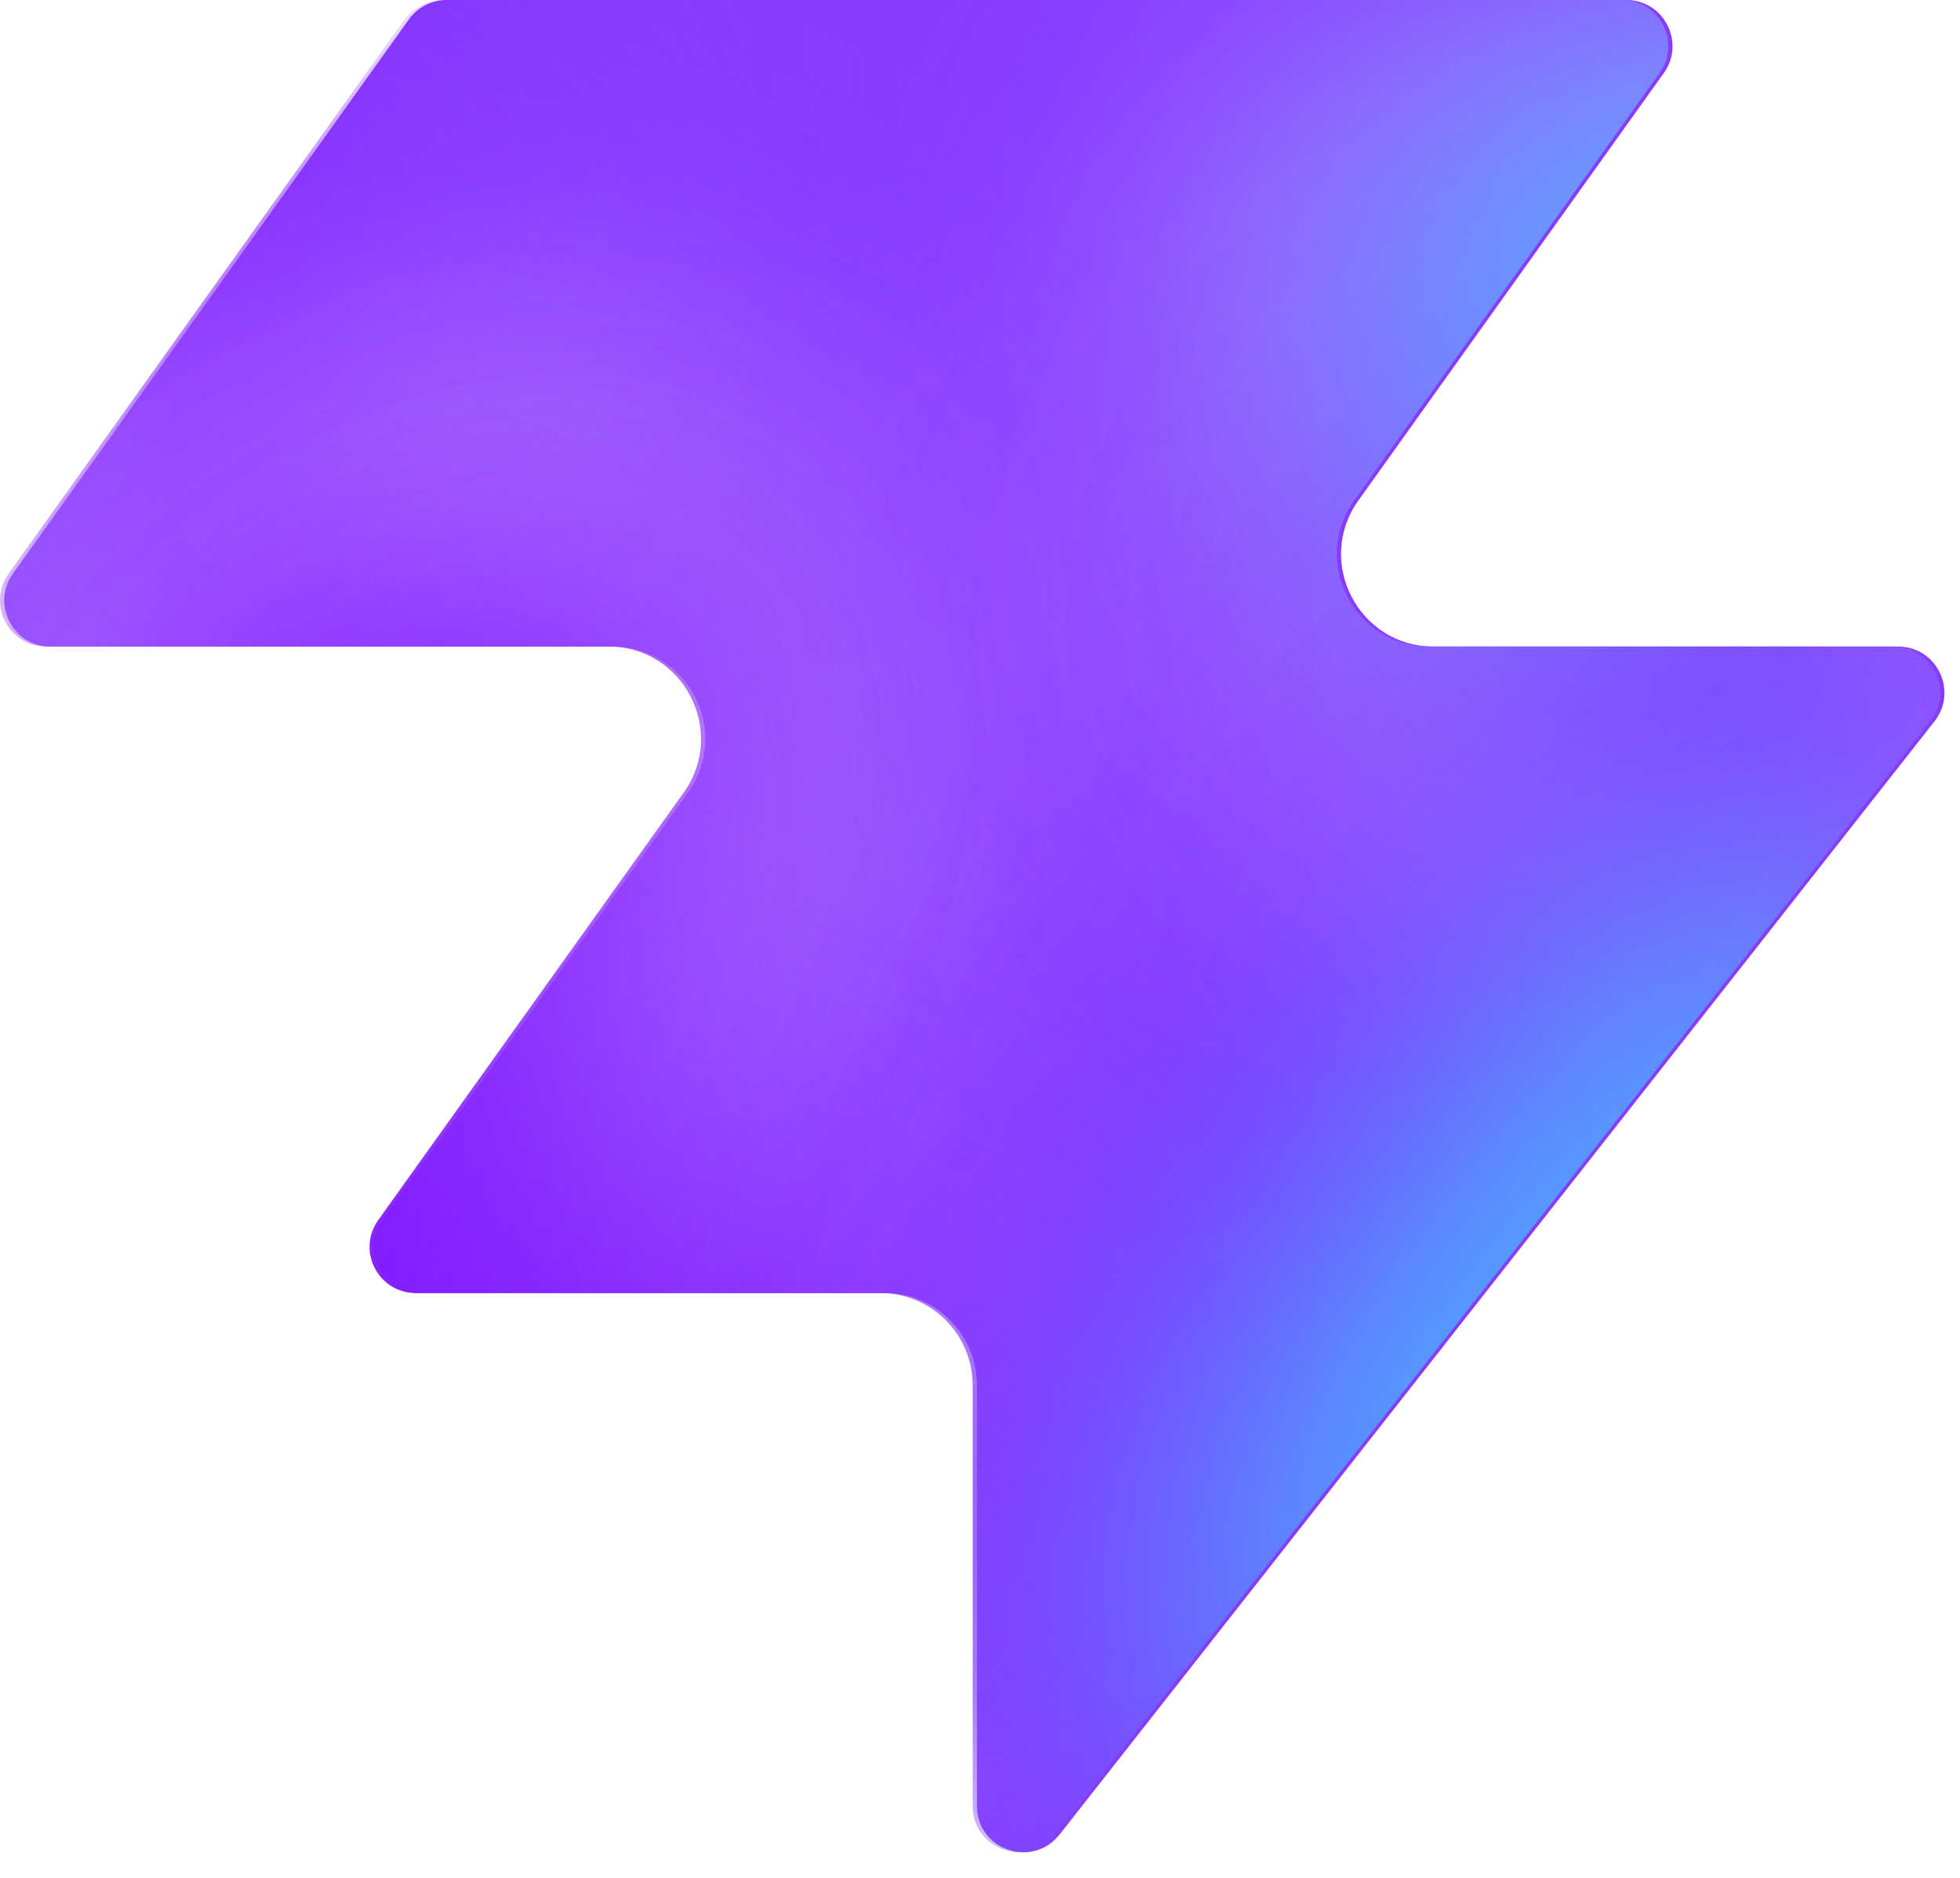
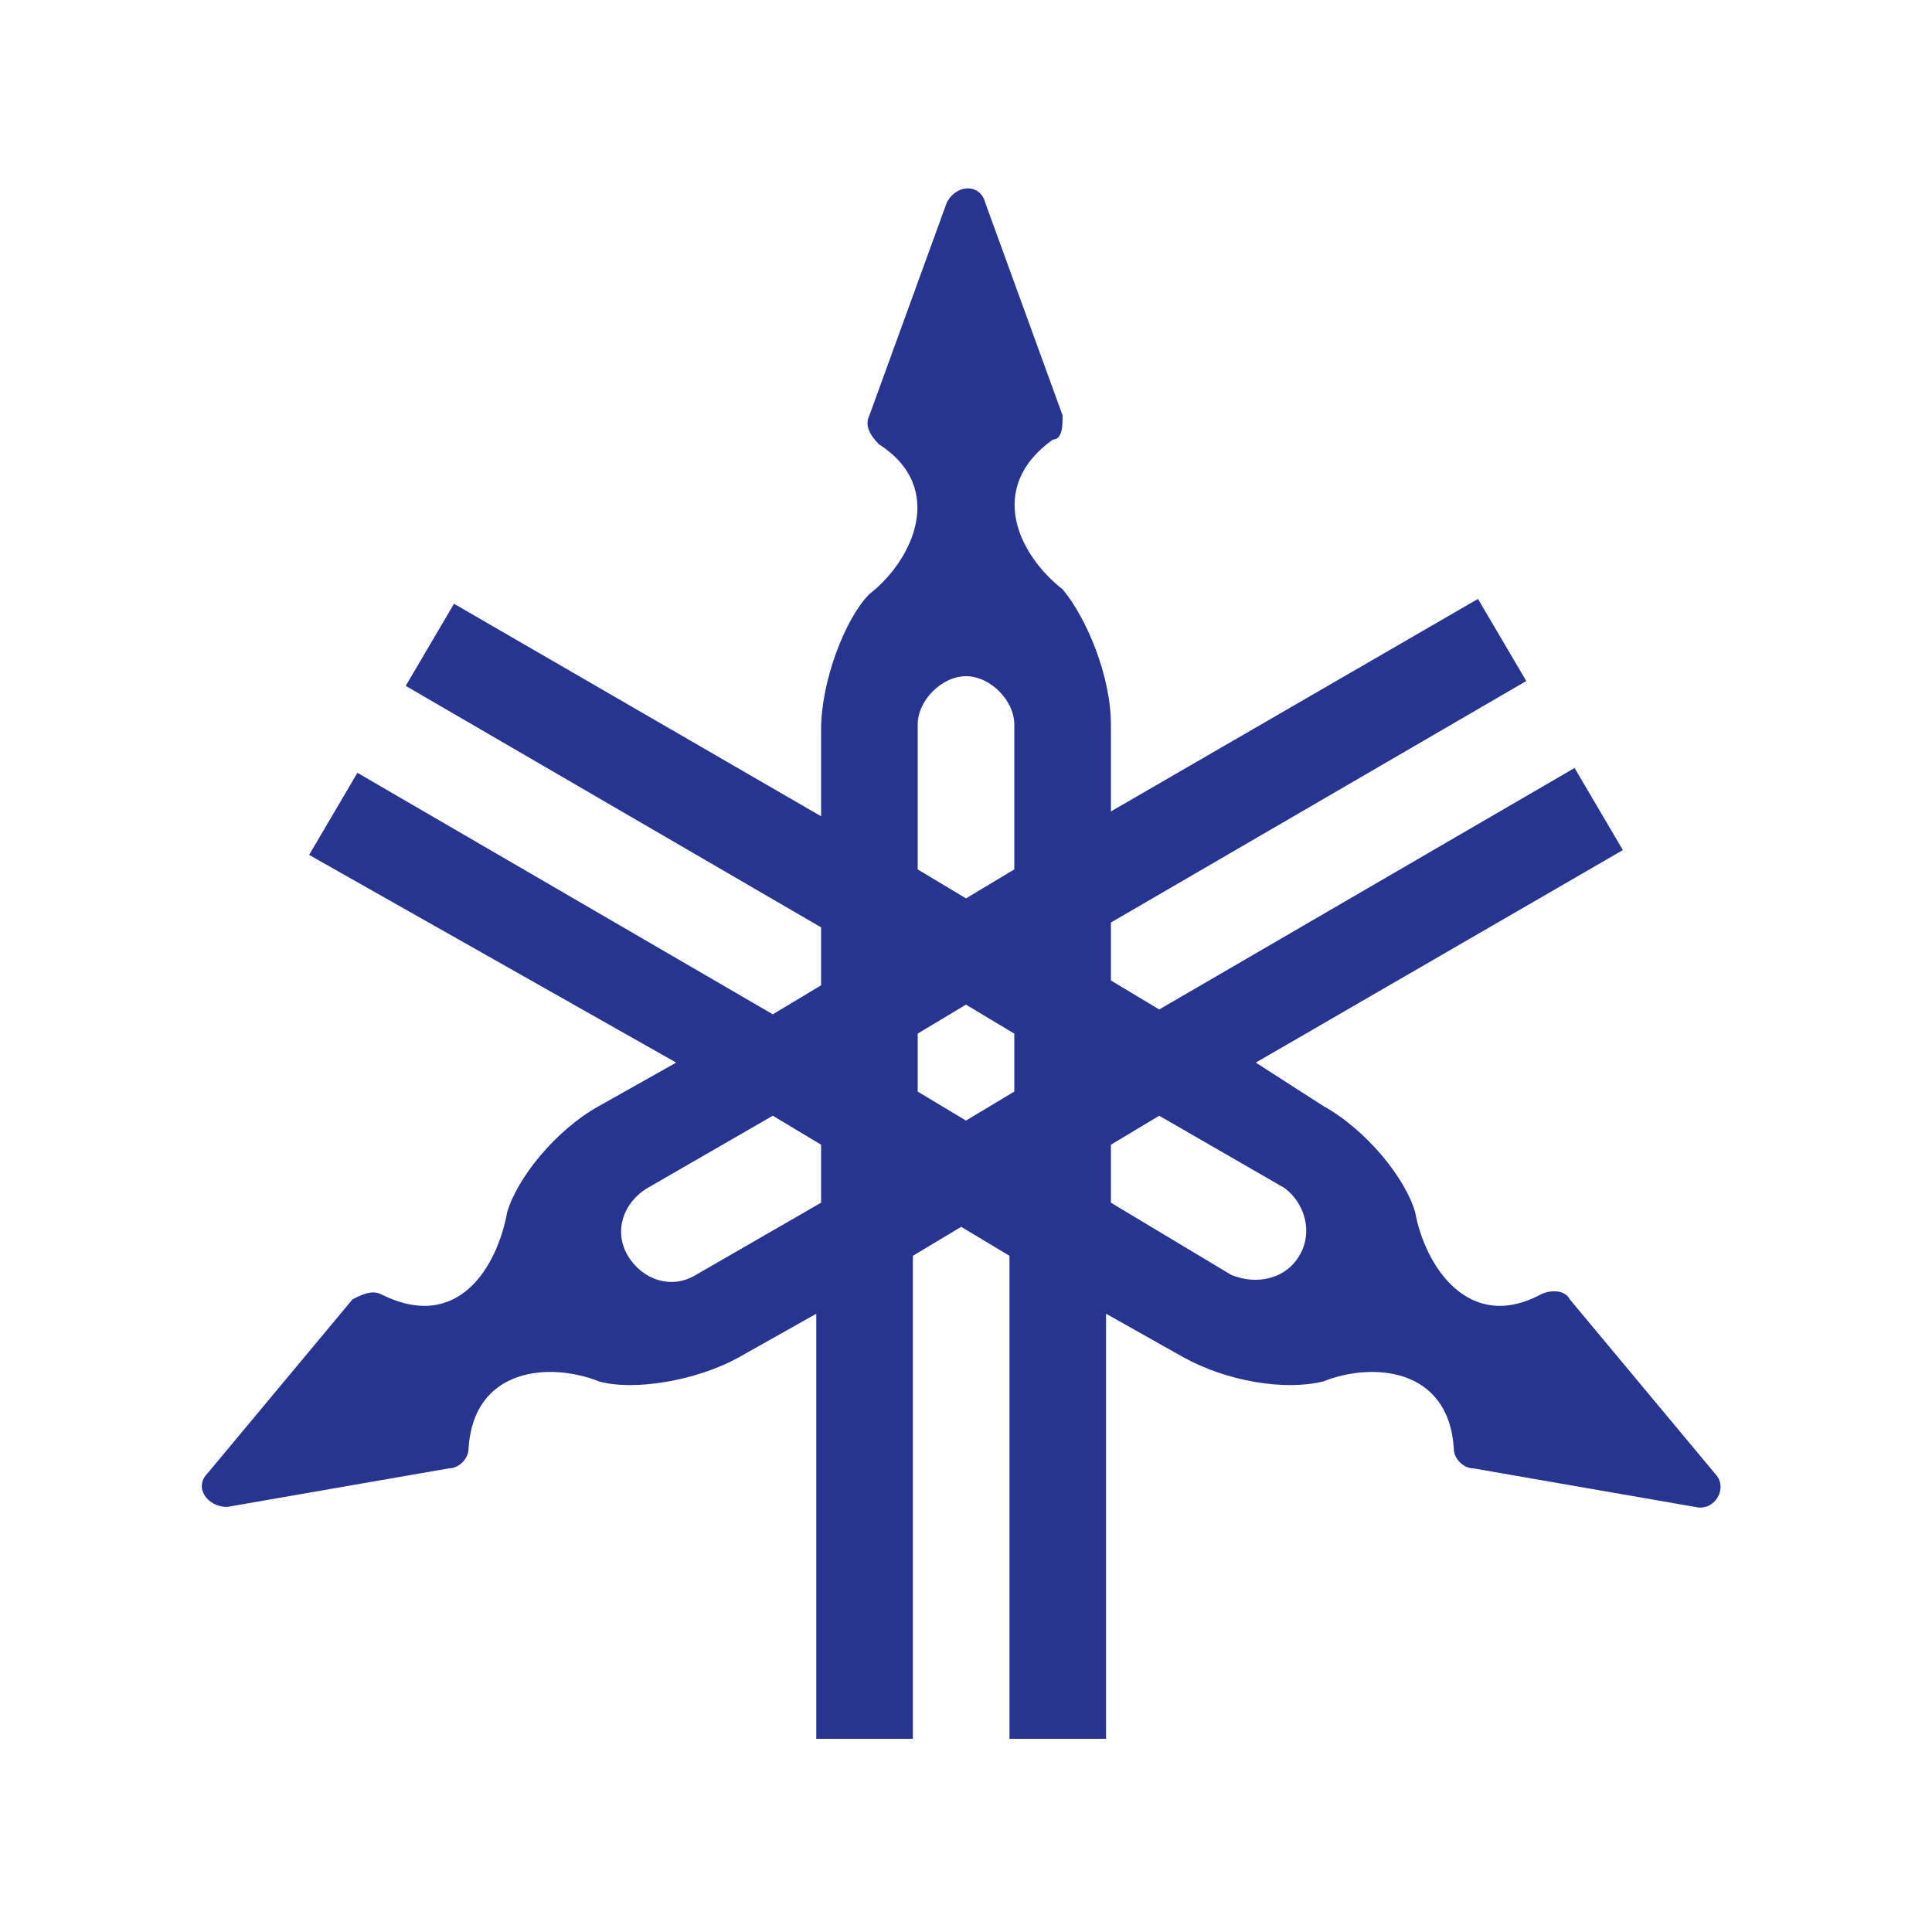
- <svg xmlns="http://www.w3.org/2000/svg" width="48" height="46" fill="none" viewBox="0 0 48 46">
-   <path fill="#863bff" d="M25.946 44.938c-.664.845-2.021.375-2.021-.698V33.937a2.26 2.26 0 0 0-2.262-2.262H10.287c-.92 0-1.456-1.04-.92-1.788l7.48-10.471c1.07-1.497 0-3.578-1.842-3.578H1.237c-.92 0-1.456-1.04-.92-1.788L10.013.474c.214-.297.556-.474.92-.474h28.894c.92 0 1.456 1.04.92 1.788l-7.48 10.471c-1.07 1.498 0 3.579 1.842 3.579h11.377c.943 0 1.473 1.088.89 1.83L25.947 44.94z" style="fill:#863bff;fill:color(display-p3 .525 .23 1);fill-opacity:1" />
-   <mask id="a" width="48" height="46" x="0" y="0" maskUnits="userSpaceOnUse" style="mask-type:alpha">
-     <path fill="#000" d="M25.842 44.938c-.664.844-2.021.375-2.021-.698V33.937a2.26 2.26 0 0 0-2.262-2.262H10.183c-.92 0-1.456-1.04-.92-1.788l7.48-10.471c1.07-1.498 0-3.579-1.842-3.579H1.133c-.92 0-1.456-1.04-.92-1.787L9.91.473c.214-.297.556-.474.92-.474h28.894c.92 0 1.456 1.04.92 1.788l-7.48 10.471c-1.07 1.498 0 3.578 1.842 3.578h11.377c.943 0 1.473 1.088.89 1.832L25.843 44.94z" style="fill:#000;fill-opacity:1" />
-   </mask>
-   <g mask="url(#a)">
-     <g filter="url(#b)">
-       <ellipse cx="5.508" cy="14.704" fill="#ede6ff" rx="5.508" ry="14.704" style="fill:#ede6ff;fill:color(display-p3 .927 .903 1);fill-opacity:1" transform="matrix(.00324 1 1 -.00324 -4.47 31.516)" />
+ <svg xmlns="http://www.w3.org/2000/svg" enable-background="new 0 0 40 40" viewBox="0 0 40 40" id="yamaha">
+   <switch>
+     <g>
+       <path fill="#283590" d="M35.5,30.5l-3-3.6c-0.1-0.2-0.4-0.2-0.6-0.1c-1.5,0.8-2.4-0.6-2.6-1.7c-0.2-0.7-1-1.7-1.9-2.2    L26,22l7.6-4.4l-1-1.7l-8.6,5l-1-0.6v-1.2l8.6-5l-1-1.7L23,16.8V15c0-1-0.5-2.2-1-2.8c-0.9-0.7-1.6-2.1-0.2-3.1    C22,9.1,22,8.8,22,8.6l-1.6-4.4c-0.1-0.4-0.6-0.4-0.8,0L18,8.6c-0.1,0.2,0,0.4,0.2,0.6c1.4,0.9,0.7,2.4-0.2,3.1    c-0.5,0.5-1,1.8-1,2.8v1.8l-7.6-4.4l-1,1.7l8.6,5v1.2l-1,0.6l-8.6-5l-1,1.7L14,22l-1.6,0.9c-0.9,0.5-1.7,1.5-1.9,2.2    c-0.2,1.1-1,2.5-2.6,1.7c-0.2-0.1-0.4,0-0.6,0.1l-3,3.6c-0.3,0.3,0,0.7,0.4,0.7l4.6-0.8c0.2,0,0.4-0.2,0.4-0.4    c0.1-1.7,1.7-1.8,2.7-1.4c0.7,0.2,2,0,2.9-0.5l1.6-0.9V36h2V26l1-0.6l1,0.6v10h2v-8.8l1.6,0.9c0.9,0.5,2.1,0.7,2.9,0.5    c1-0.4,2.6-0.3,2.7,1.4c0,0.2,0.2,0.4,0.4,0.4l4.6,0.8C35.5,31.3,35.8,30.8,35.5,30.5z M20,23.2l-1-0.6v-1.2l1-0.6l1,0.6v1.2    L20,23.2z M19,15c0-0.5,0.5-1,1-1s1,0.5,1,1v3l-1,0.6L19,18V15z M14.4,26.4c-0.5,0.3-1.1,0.1-1.4-0.4c-0.3-0.5-0.1-1.1,0.4-1.4    l2.6-1.5l1,0.6v1.2L14.4,26.4z M26.9,26c-0.3,0.5-0.9,0.6-1.4,0.4L23,24.9v-1.2l1-0.6l2.6,1.5C27,24.9,27.2,25.5,26.9,26z" />
    </g>
-     <g filter="url(#c)">
-       <ellipse cx="10.399" cy="29.851" fill="#ede6ff" rx="10.399" ry="29.851" style="fill:#ede6ff;fill:color(display-p3 .927 .903 1);fill-opacity:1" transform="matrix(.00324 1 1 -.00324 -39.328 7.883)" />
-     </g>
-     <g filter="url(#d)">
-       <ellipse cx="5.508" cy="30.487" fill="#7e14ff" rx="5.508" ry="30.487" style="fill:#7e14ff;fill:color(display-p3 .492 .077 1);fill-opacity:1" transform="rotate(89.814 -25.913 -14.639)scale(1 -1)" />
-     </g>
-     <g filter="url(#e)">
-       <ellipse cx="5.508" cy="30.599" fill="#7e14ff" rx="5.508" ry="30.599" style="fill:#7e14ff;fill:color(display-p3 .492 .077 1);fill-opacity:1" transform="rotate(89.814 -32.644 -3.334)scale(1 -1)" />
-     </g>
-     <g filter="url(#f)">
-       <ellipse cx="5.508" cy="30.599" fill="#7e14ff" rx="5.508" ry="30.599" style="fill:#7e14ff;fill:color(display-p3 .492 .077 1);fill-opacity:1" transform="matrix(.00324 1 1 -.00324 -34.34 30.47)" />
-     </g>
-     <g filter="url(#g)">
-       <ellipse cx="14.072" cy="22.078" fill="#ede6ff" rx="14.072" ry="22.078" style="fill:#ede6ff;fill:color(display-p3 .927 .903 1);fill-opacity:1" transform="rotate(93.35 24.506 48.493)scale(-1 1)" />
-     </g>
-     <g filter="url(#h)">
-       <ellipse cx="3.47" cy="21.501" fill="#7e14ff" rx="3.47" ry="21.501" style="fill:#7e14ff;fill:color(display-p3 .492 .077 1);fill-opacity:1" transform="rotate(89.009 28.708 47.59)scale(-1 1)" />
-     </g>
-     <g filter="url(#i)">
-       <ellipse cx="3.47" cy="21.501" fill="#7e14ff" rx="3.47" ry="21.501" style="fill:#7e14ff;fill:color(display-p3 .492 .077 1);fill-opacity:1" transform="rotate(89.009 28.708 47.59)scale(-1 1)" />
-     </g>
-     <g filter="url(#j)">
-       <ellipse cx=".387" cy="8.972" fill="#7e14ff" rx="4.407" ry="29.108" style="fill:#7e14ff;fill:color(display-p3 .492 .077 1);fill-opacity:1" transform="rotate(39.51 .387 8.972)" />
-     </g>
-     <g filter="url(#k)">
-       <ellipse cx="47.523" cy="-6.092" fill="#7e14ff" rx="4.407" ry="29.108" style="fill:#7e14ff;fill:color(display-p3 .492 .077 1);fill-opacity:1" transform="rotate(37.892 47.523 -6.092)" />
-     </g>
-     <g filter="url(#l)">
-       <ellipse cx="41.412" cy="6.333" fill="#47bfff" rx="5.971" ry="9.665" style="fill:#47bfff;fill:color(display-p3 .28 .748 1);fill-opacity:1" transform="rotate(37.892 41.412 6.333)" />
-     </g>
-     <g filter="url(#m)">
-       <ellipse cx="-1.879" cy="38.332" fill="#7e14ff" rx="4.407" ry="29.108" style="fill:#7e14ff;fill:color(display-p3 .492 .077 1);fill-opacity:1" transform="rotate(37.892 -1.88 38.332)" />
-     </g>
-     <g filter="url(#n)">
-       <ellipse cx="-1.879" cy="38.332" fill="#7e14ff" rx="4.407" ry="29.108" style="fill:#7e14ff;fill:color(display-p3 .492 .077 1);fill-opacity:1" transform="rotate(37.892 -1.88 38.332)" />
-     </g>
-     <g filter="url(#o)">
-       <ellipse cx="35.651" cy="29.907" fill="#7e14ff" rx="4.407" ry="29.108" style="fill:#7e14ff;fill:color(display-p3 .492 .077 1);fill-opacity:1" transform="rotate(37.892 35.651 29.907)" />
-     </g>
-     <g filter="url(#p)">
-       <ellipse cx="38.418" cy="32.4" fill="#47bfff" rx="5.971" ry="15.297" style="fill:#47bfff;fill:color(display-p3 .28 .748 1);fill-opacity:1" transform="rotate(37.892 38.418 32.4)" />
-     </g>
-   </g>
-   <defs>
-     <filter id="b" width="60.045" height="41.654" x="-19.77" y="16.149" color-interpolation-filters="sRGB" filterUnits="userSpaceOnUse">
-       <feFlood flood-opacity="0" result="BackgroundImageFix" />
-       <feBlend in="SourceGraphic" in2="BackgroundImageFix" result="shape" />
-       <feGaussianBlur result="effect1_foregroundBlur_2002_17158" stdDeviation="7.659" />
-     </filter>
-     <filter id="c" width="90.34" height="51.437" x="-54.613" y="-7.533" color-interpolation-filters="sRGB" filterUnits="userSpaceOnUse">
-       <feFlood flood-opacity="0" result="BackgroundImageFix" />
-       <feBlend in="SourceGraphic" in2="BackgroundImageFix" result="shape" />
-       <feGaussianBlur result="effect1_foregroundBlur_2002_17158" stdDeviation="7.659" />
-     </filter>
-     <filter id="d" width="79.355" height="29.4" x="-49.64" y="2.03" color-interpolation-filters="sRGB" filterUnits="userSpaceOnUse">
-       <feFlood flood-opacity="0" result="BackgroundImageFix" />
-       <feBlend in="SourceGraphic" in2="BackgroundImageFix" result="shape" />
-       <feGaussianBlur result="effect1_foregroundBlur_2002_17158" stdDeviation="4.596" />
-     </filter>
-     <filter id="e" width="79.579" height="29.4" x="-45.045" y="20.029" color-interpolation-filters="sRGB" filterUnits="userSpaceOnUse">
-       <feFlood flood-opacity="0" result="BackgroundImageFix" />
-       <feBlend in="SourceGraphic" in2="BackgroundImageFix" result="shape" />
-       <feGaussianBlur result="effect1_foregroundBlur_2002_17158" stdDeviation="4.596" />
-     </filter>
-     <filter id="f" width="79.579" height="29.4" x="-43.513" y="21.178" color-interpolation-filters="sRGB" filterUnits="userSpaceOnUse">
-       <feFlood flood-opacity="0" result="BackgroundImageFix" />
-       <feBlend in="SourceGraphic" in2="BackgroundImageFix" result="shape" />
-       <feGaussianBlur result="effect1_foregroundBlur_2002_17158" stdDeviation="4.596" />
-     </filter>
-     <filter id="g" width="74.749" height="58.852" x="15.756" y="-17.901" color-interpolation-filters="sRGB" filterUnits="userSpaceOnUse">
-       <feFlood flood-opacity="0" result="BackgroundImageFix" />
-       <feBlend in="SourceGraphic" in2="BackgroundImageFix" result="shape" />
-       <feGaussianBlur result="effect1_foregroundBlur_2002_17158" stdDeviation="7.659" />
-     </filter>
-     <filter id="h" width="61.377" height="25.362" x="23.548" y="2.284" color-interpolation-filters="sRGB" filterUnits="userSpaceOnUse">
-       <feFlood flood-opacity="0" result="BackgroundImageFix" />
-       <feBlend in="SourceGraphic" in2="BackgroundImageFix" result="shape" />
-       <feGaussianBlur result="effect1_foregroundBlur_2002_17158" stdDeviation="4.596" />
-     </filter>
-     <filter id="i" width="61.377" height="25.362" x="23.548" y="2.284" color-interpolation-filters="sRGB" filterUnits="userSpaceOnUse">
-       <feFlood flood-opacity="0" result="BackgroundImageFix" />
-       <feBlend in="SourceGraphic" in2="BackgroundImageFix" result="shape" />
-       <feGaussianBlur result="effect1_foregroundBlur_2002_17158" stdDeviation="4.596" />
-     </filter>
-     <filter id="j" width="56.045" height="63.649" x="-27.636" y="-22.853" color-interpolation-filters="sRGB" filterUnits="userSpaceOnUse">
-       <feFlood flood-opacity="0" result="BackgroundImageFix" />
-       <feBlend in="SourceGraphic" in2="BackgroundImageFix" result="shape" />
-       <feGaussianBlur result="effect1_foregroundBlur_2002_17158" stdDeviation="4.596" />
-     </filter>
-     <filter id="k" width="54.814" height="64.646" x="20.116" y="-38.415" color-interpolation-filters="sRGB" filterUnits="userSpaceOnUse">
-       <feFlood flood-opacity="0" result="BackgroundImageFix" />
-       <feBlend in="SourceGraphic" in2="BackgroundImageFix" result="shape" />
-       <feGaussianBlur result="effect1_foregroundBlur_2002_17158" stdDeviation="4.596" />
-     </filter>
-     <filter id="l" width="33.541" height="35.313" x="24.641" y="-11.323" color-interpolation-filters="sRGB" filterUnits="userSpaceOnUse">
-       <feFlood flood-opacity="0" result="BackgroundImageFix" />
-       <feBlend in="SourceGraphic" in2="BackgroundImageFix" result="shape" />
-       <feGaussianBlur result="effect1_foregroundBlur_2002_17158" stdDeviation="4.596" />
-     </filter>
-     <filter id="m" width="54.814" height="64.646" x="-29.286" y="6.009" color-interpolation-filters="sRGB" filterUnits="userSpaceOnUse">
-       <feFlood flood-opacity="0" result="BackgroundImageFix" />
-       <feBlend in="SourceGraphic" in2="BackgroundImageFix" result="shape" />
-       <feGaussianBlur result="effect1_foregroundBlur_2002_17158" stdDeviation="4.596" />
-     </filter>
-     <filter id="n" width="54.814" height="64.646" x="-29.286" y="6.009" color-interpolation-filters="sRGB" filterUnits="userSpaceOnUse">
-       <feFlood flood-opacity="0" result="BackgroundImageFix" />
-       <feBlend in="SourceGraphic" in2="BackgroundImageFix" result="shape" />
-       <feGaussianBlur result="effect1_foregroundBlur_2002_17158" stdDeviation="4.596" />
-     </filter>
-     <filter id="o" width="54.814" height="64.646" x="8.244" y="-2.416" color-interpolation-filters="sRGB" filterUnits="userSpaceOnUse">
-       <feFlood flood-opacity="0" result="BackgroundImageFix" />
-       <feBlend in="SourceGraphic" in2="BackgroundImageFix" result="shape" />
-       <feGaussianBlur result="effect1_foregroundBlur_2002_17158" stdDeviation="4.596" />
-     </filter>
-     <filter id="p" width="39.409" height="43.623" x="18.713" y="10.588" color-interpolation-filters="sRGB" filterUnits="userSpaceOnUse">
-       <feFlood flood-opacity="0" result="BackgroundImageFix" />
-       <feBlend in="SourceGraphic" in2="BackgroundImageFix" result="shape" />
-       <feGaussianBlur result="effect1_foregroundBlur_2002_17158" stdDeviation="4.596" />
-     </filter>
-   </defs>
+   </switch>
</svg>
